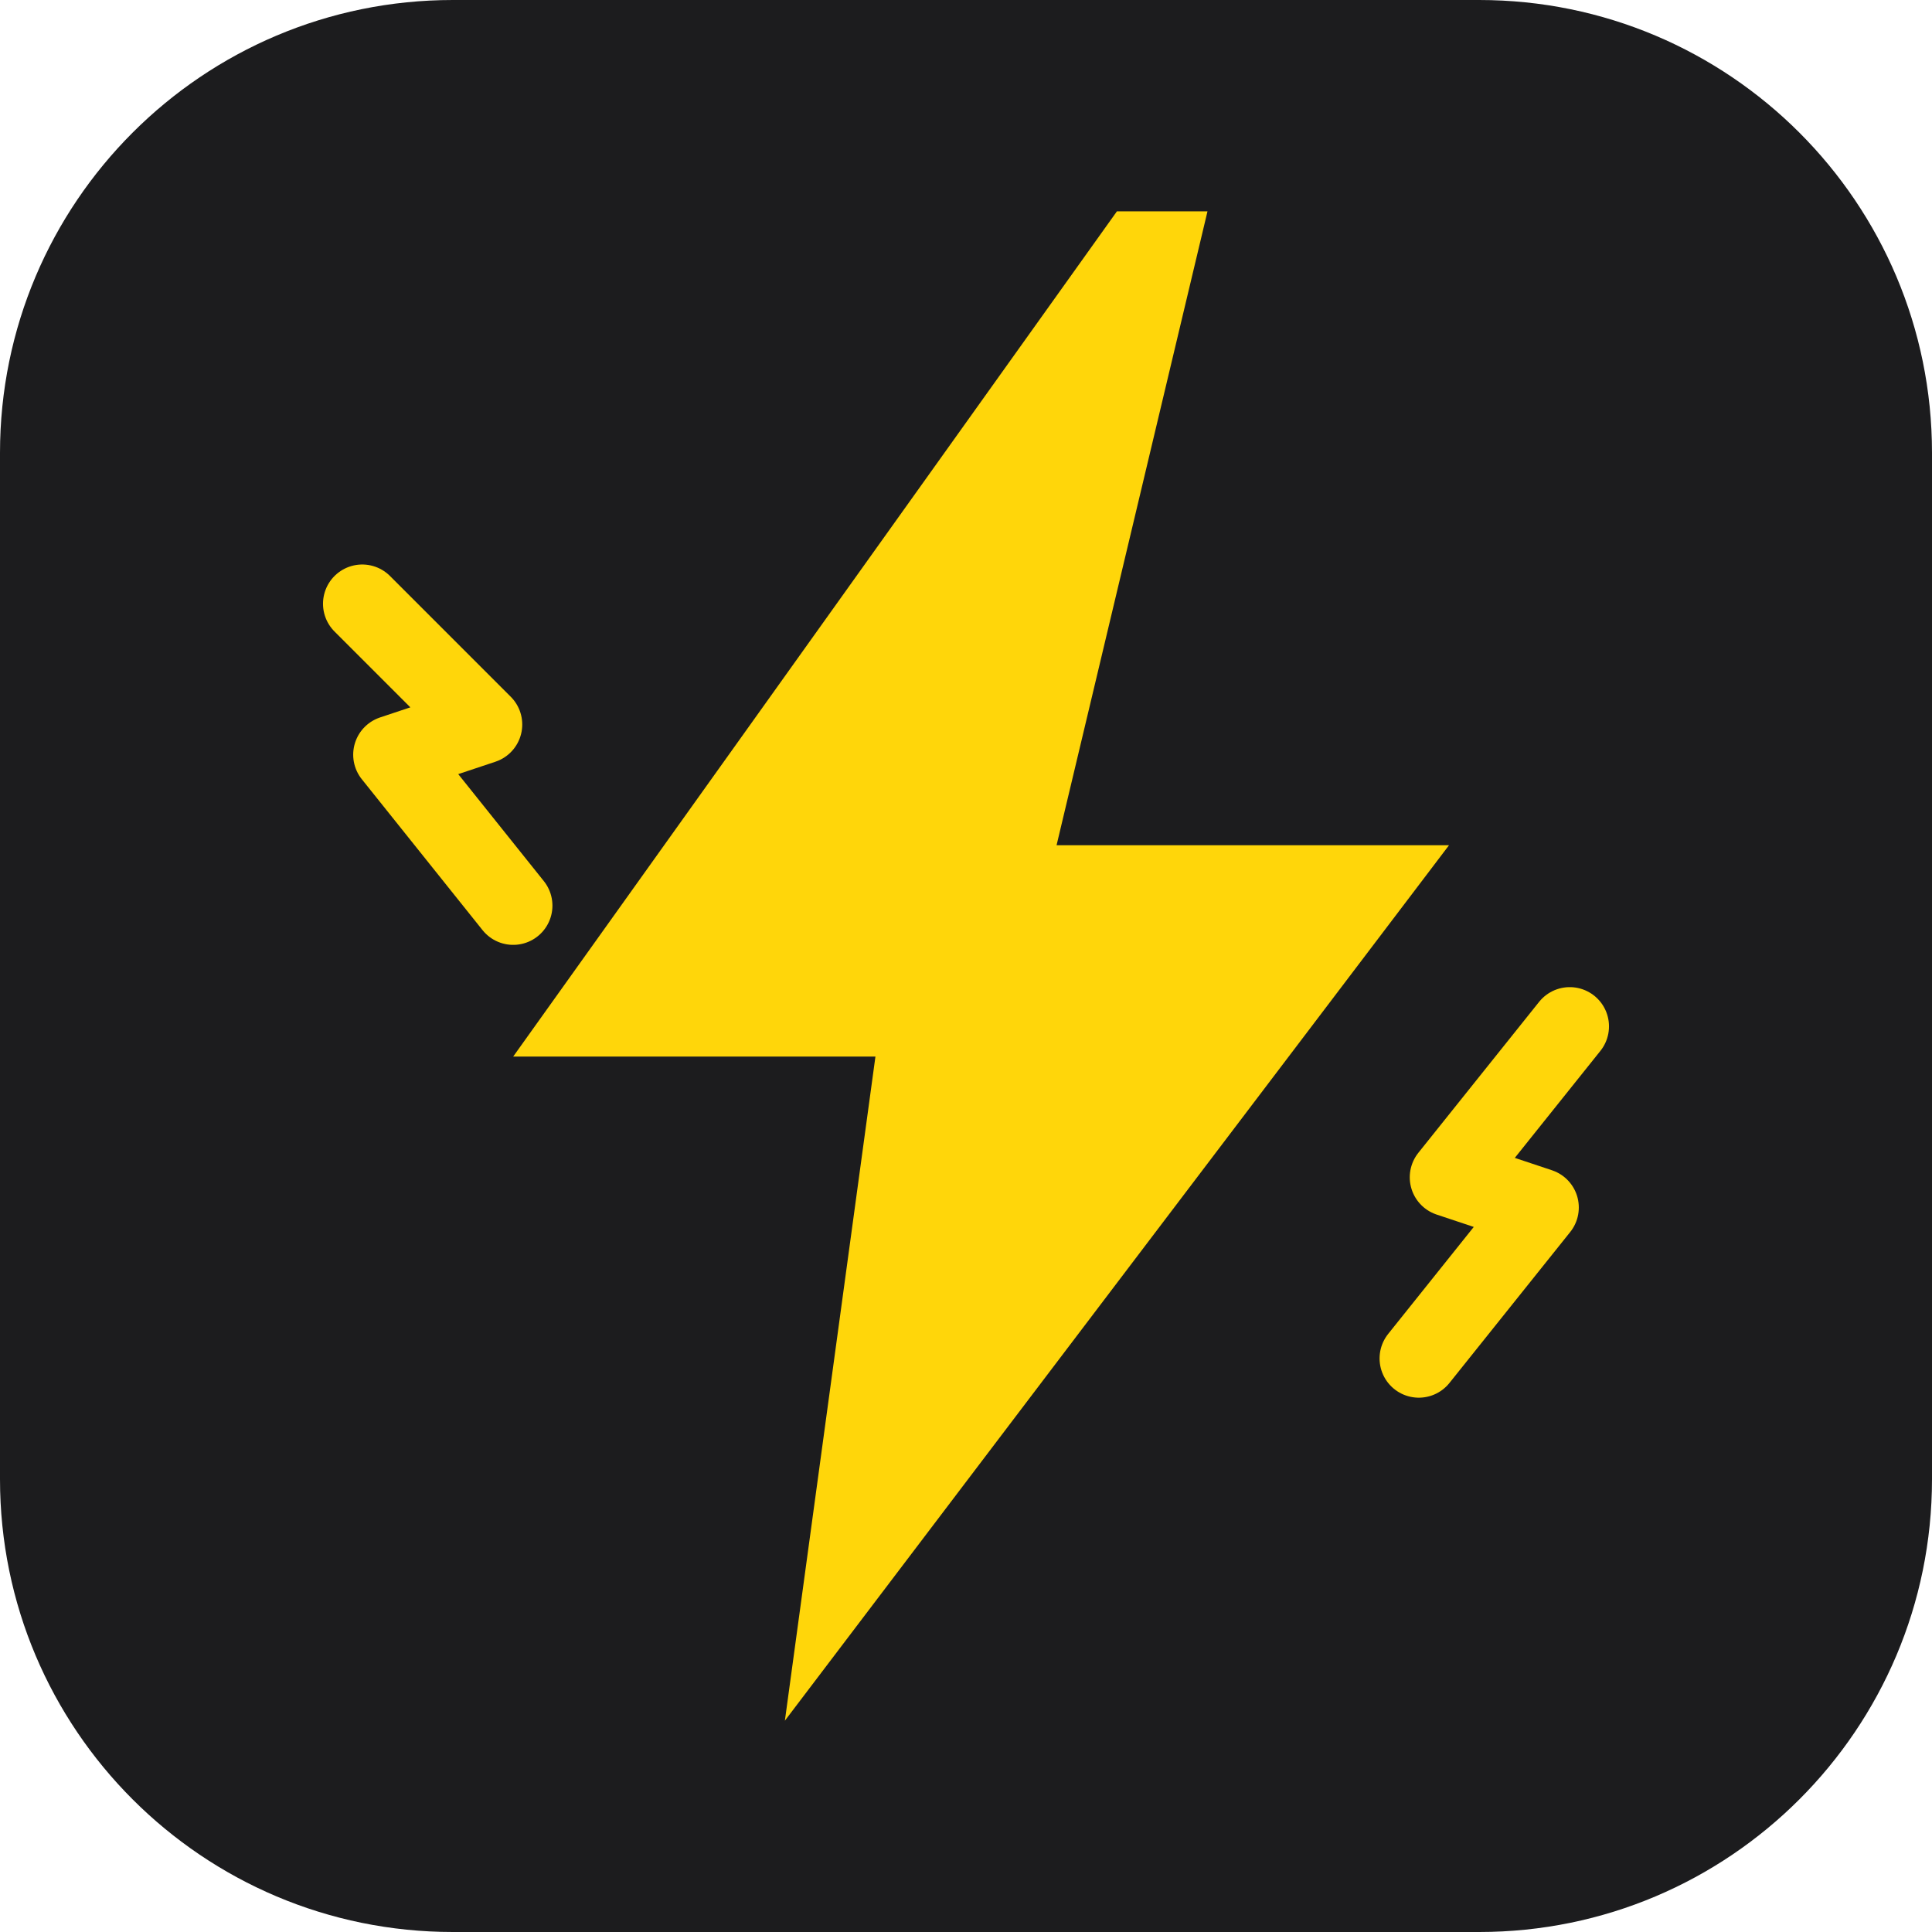
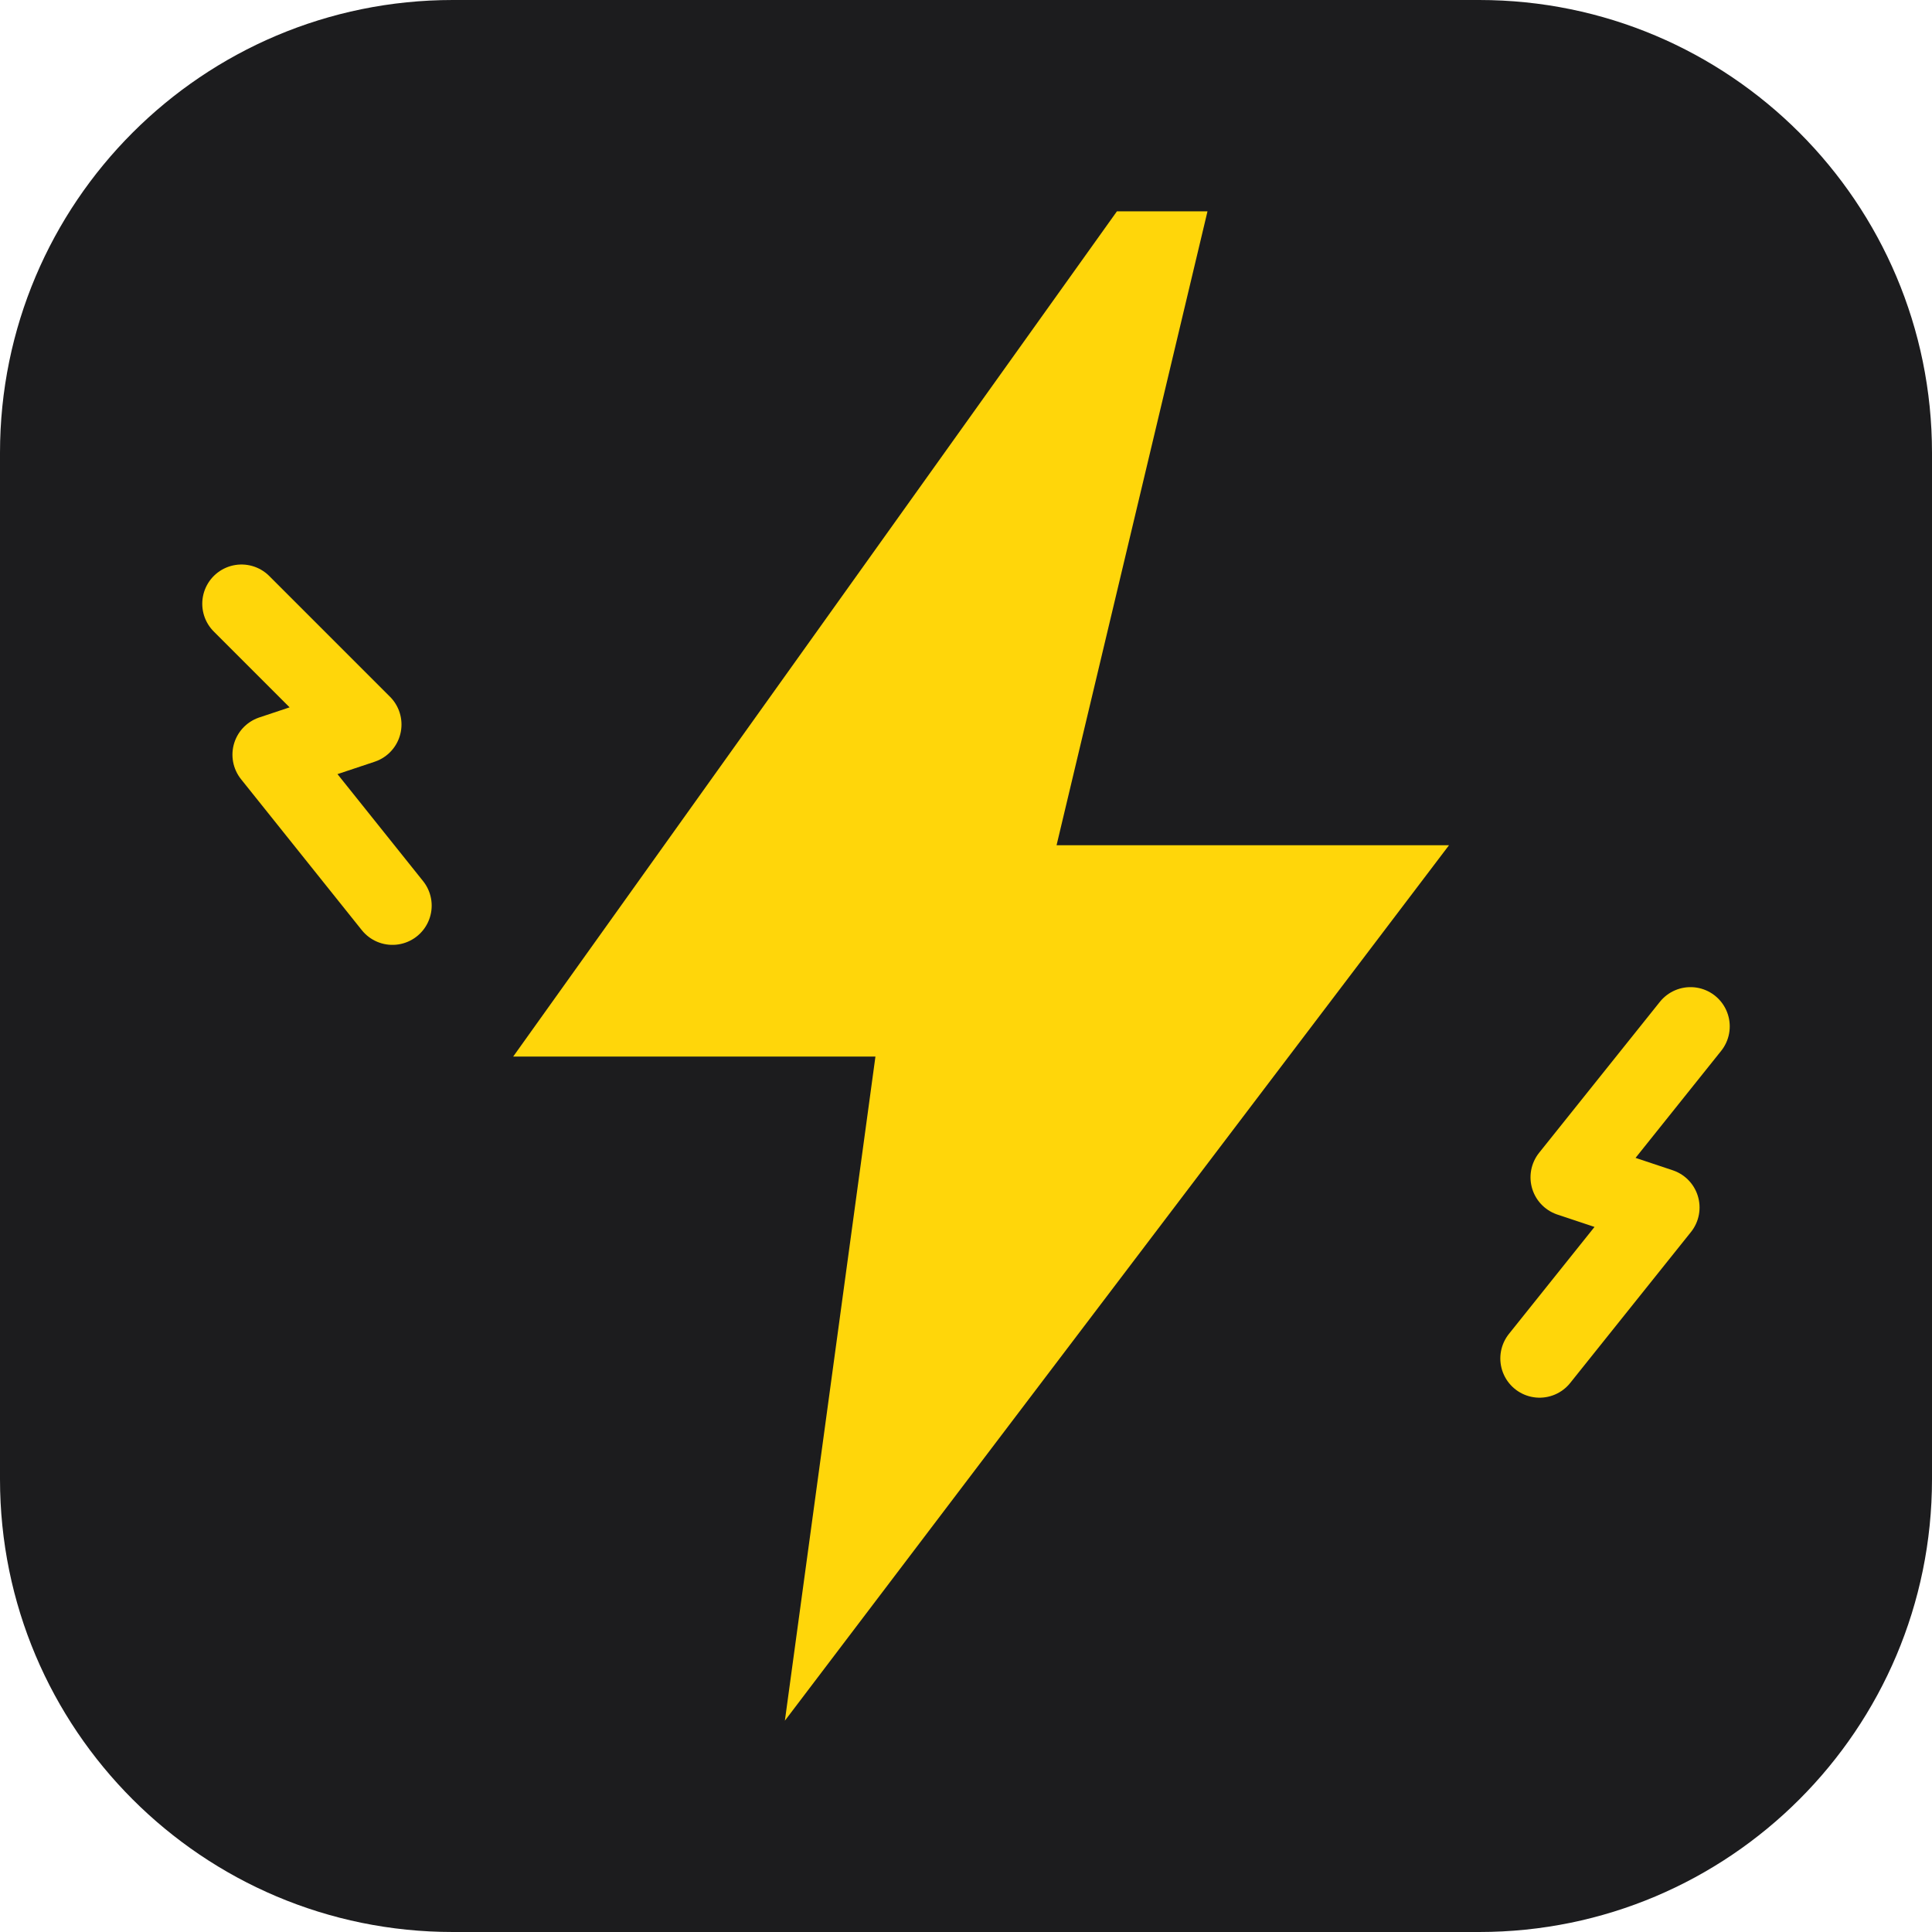
<svg xmlns="http://www.w3.org/2000/svg" viewBox="0 0 64 64" role="img" aria-label="pikaworks">
  <rect width="64" height="64" rx="15" fill="#1c1c1e" />
  <path d="M37 7 L17 35 H29 L26 57 L48 28 H35 L40 7 Z" fill="#FFD60A" />
  <g stroke="#FFD60A" stroke-width="2.6" stroke-linecap="round" stroke-linejoin="round" fill="none">
-     <path d="M12 20 l4 4 l-3 1 l4 5" />
-     <path d="M52 34 l-4 5 l3 1 l-4 5" />
+     <path d="M8 20 l4 4 l-3 1 l4 5" />
+     <path d="M56 34 l-4 5 l3 1 l-4 5" />
  </g>
</svg>
